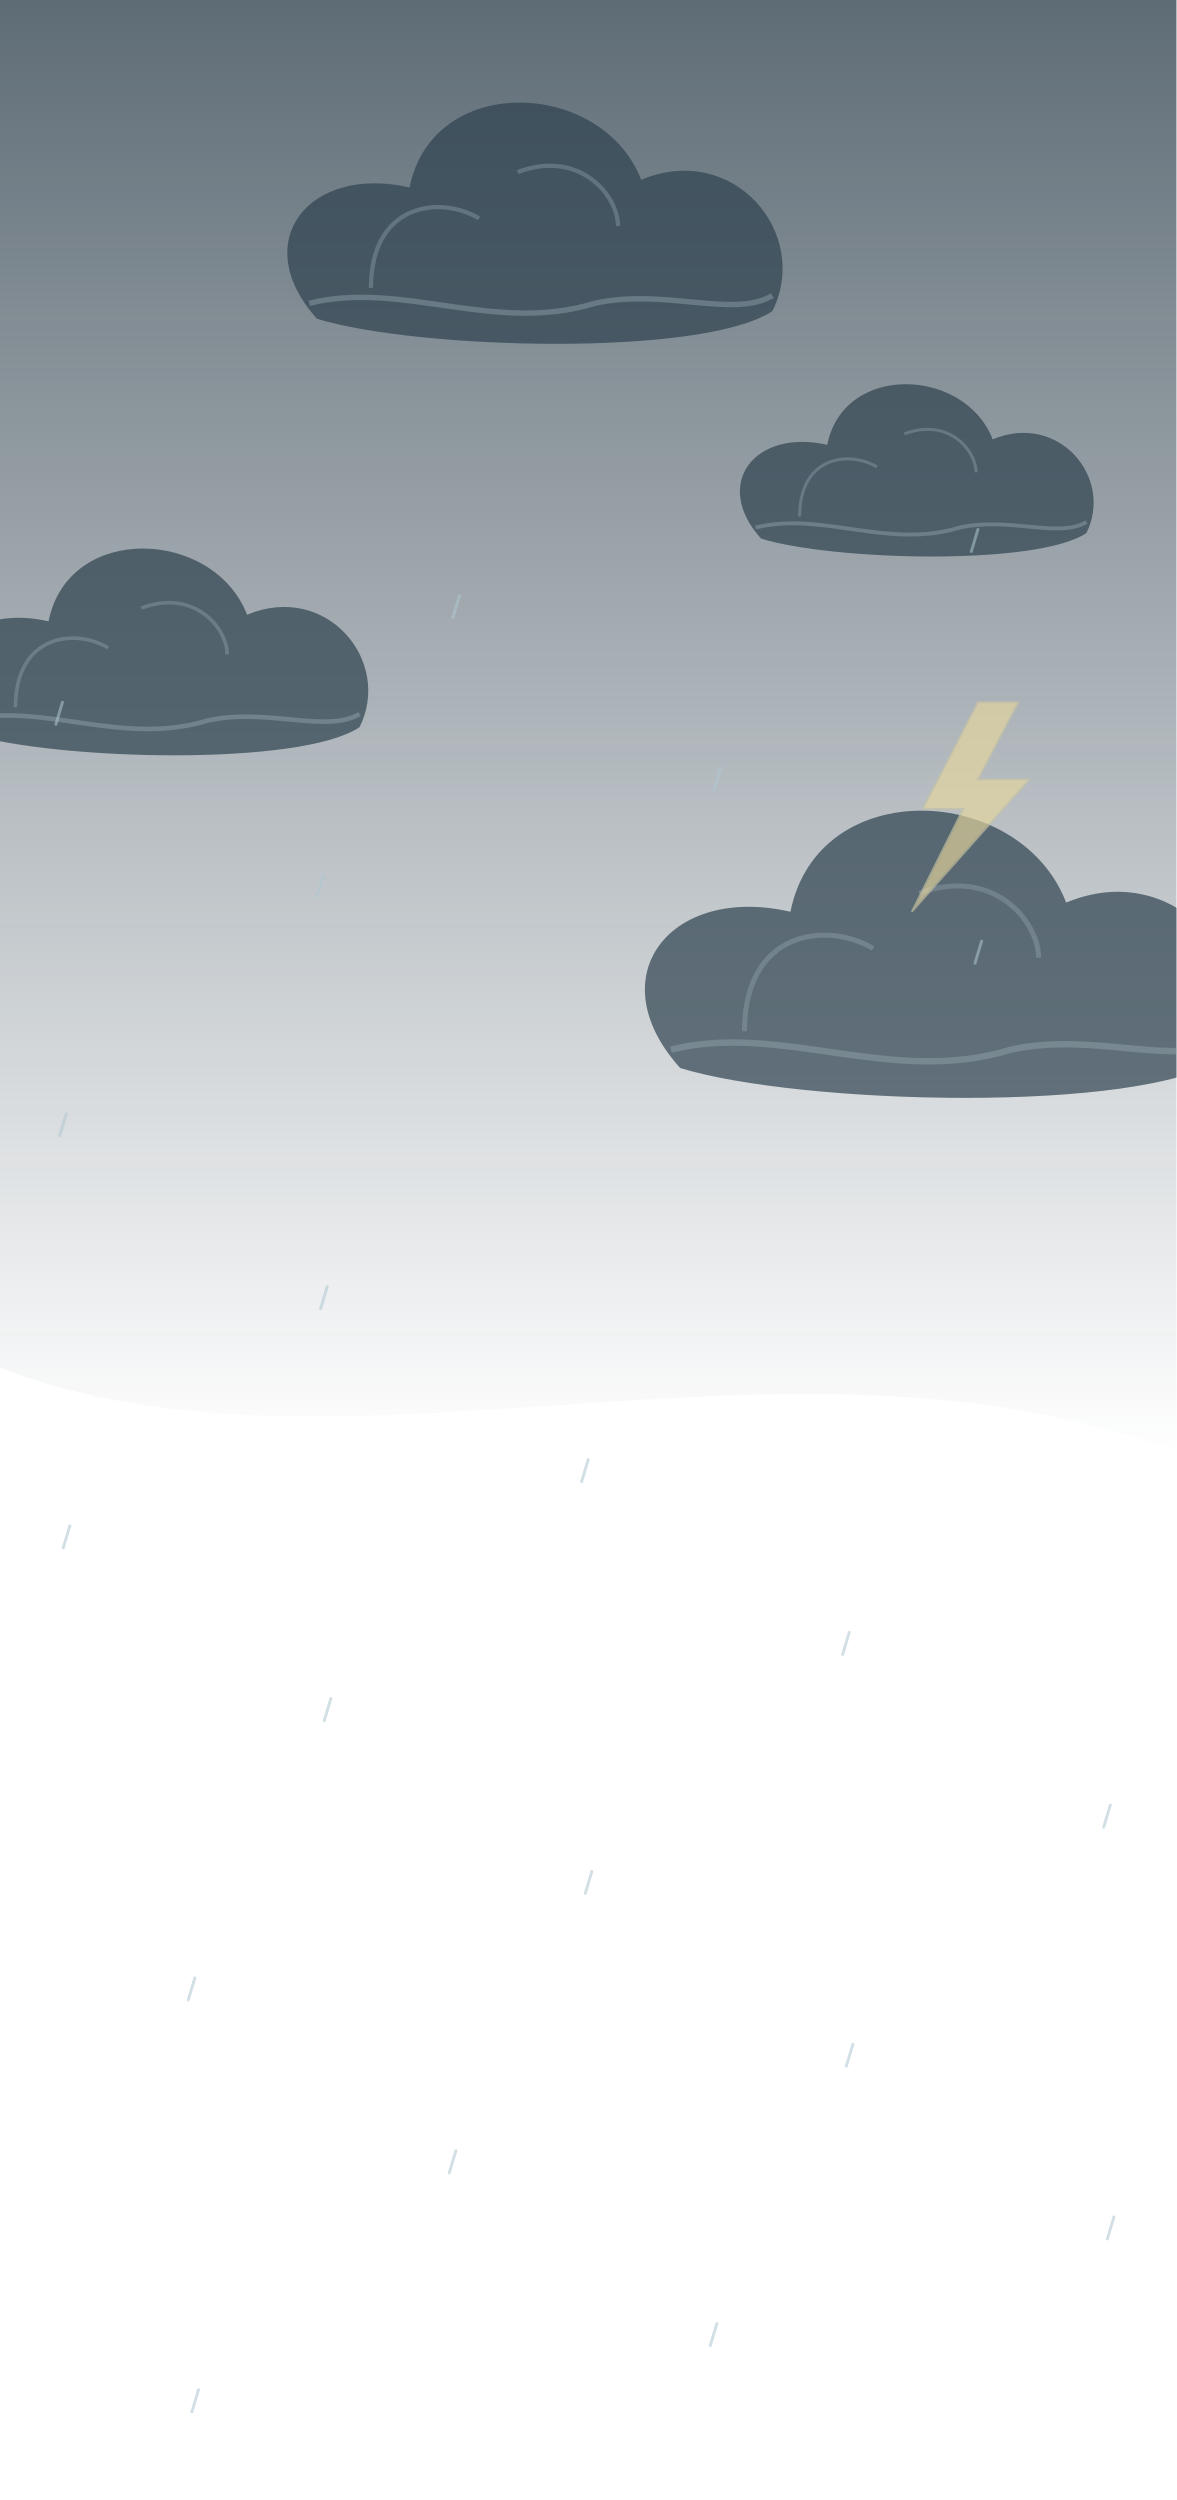
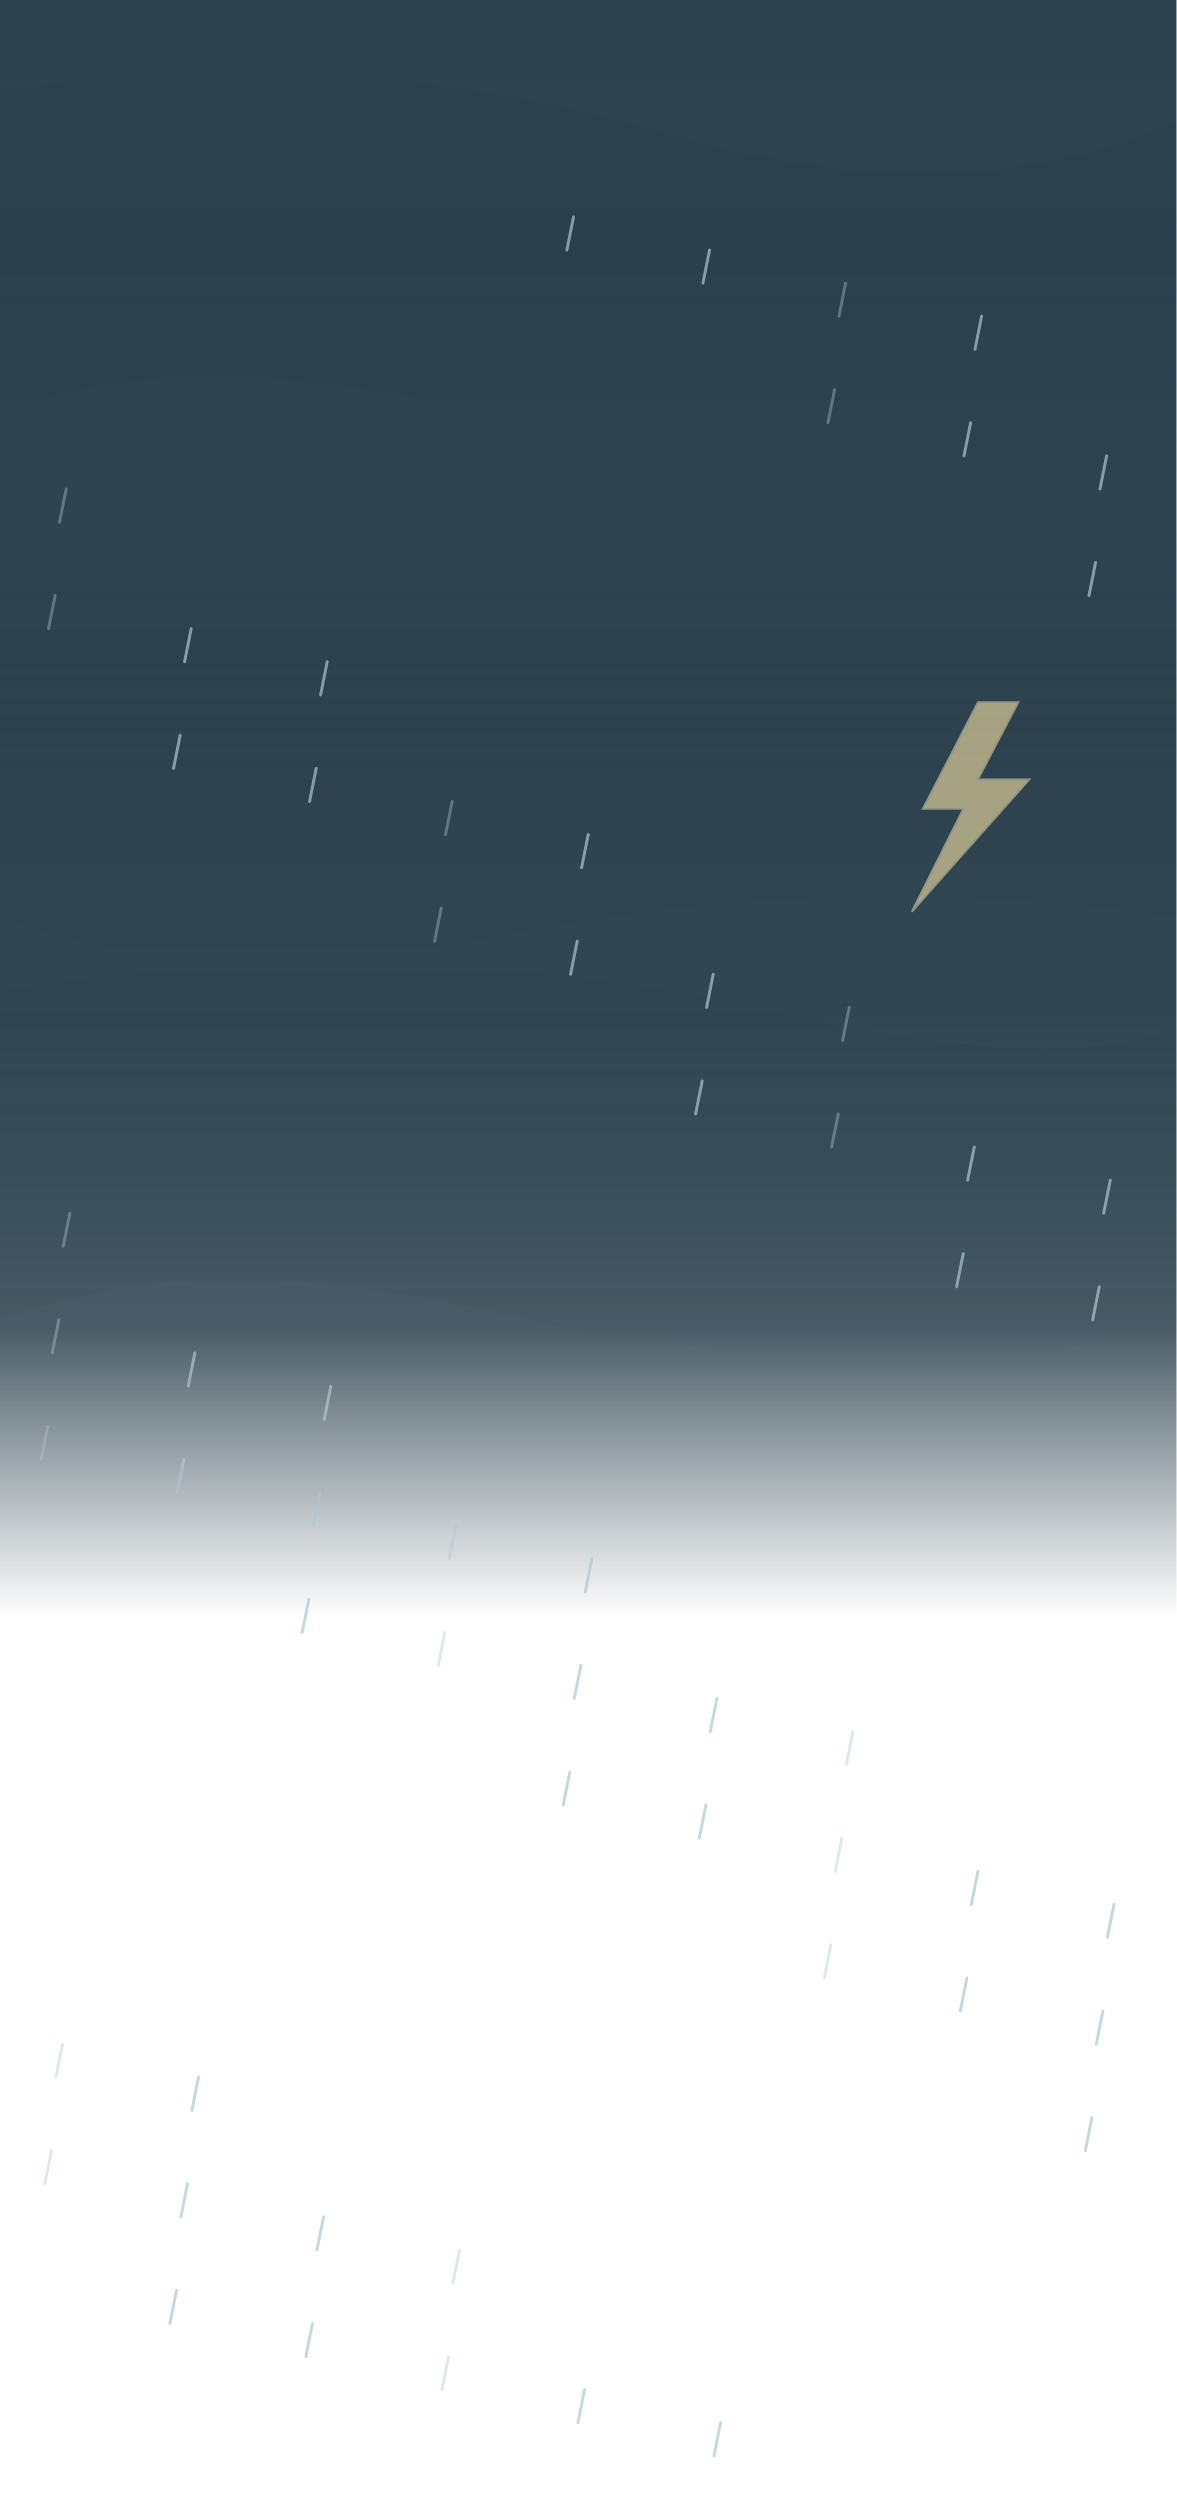
<svg xmlns="http://www.w3.org/2000/svg" viewBox="0 0 320 680" preserveAspectRatio="xMidYMid slice" data-weather-code="95" data-period="night">
  <defs>
    <linearGradient id="cover" x2="0" y2="1">
      <stop stop-color="#192d3b" stop-opacity=".7" />
      <stop offset="1" stop-color="#192d3b" stop-opacity="0" />
    </linearGradient>
  </defs>
-   <path data-layer="cloud-cover" d="M0 0H320V395C215 355 92 408 0 372Z" fill="url(#cover)" />
-   <g data-layer="clouds">
-     <g transform="translate(204 106) scale(1.5)">
-       <path d="M2 27C-7 17 1 7 14 10C17-5 39-4 44 9C56 4 66 16 61 26C52 32 15 31 2 27Z" fill="#2e424f" opacity=".7" />
-       <path d="M1 25C13 22 25 29 38 25C47 23 56 27 61 24" fill="none" stroke="#9baeb7" stroke-width=".7" opacity=".4" />
-       <path d="M9 23C9 12 18 11 23 14M28 8C36 5 41 11 41 15" fill="none" stroke="#9baeb7" stroke-width=".55" opacity=".35" />
-     </g>
-     <g transform="translate(-12 151) scale(1.8)">
-       <path d="M2 27C-7 17 1 7 14 10C17-5 39-4 44 9C56 4 66 16 61 26C52 32 15 31 2 27Z" fill="#2e424f" opacity=".7" />
-       <path d="M1 25C13 22 25 29 38 25C47 23 56 27 61 24" fill="none" stroke="#9baeb7" stroke-width=".7" opacity=".4" />
-       <path d="M9 23C9 12 18 11 23 14M28 8C36 5 41 11 41 15" fill="none" stroke="#9baeb7" stroke-width=".55" opacity=".35" />
-     </g>
-     <g transform="translate(82 30) scale(2.1)">
-       <path d="M2 27C-7 17 1 7 14 10C17-5 39-4 44 9C56 4 66 16 61 26C52 32 15 31 2 27Z" fill="#2e424f" opacity=".7" />
-       <path d="M1 25C13 22 25 29 38 25C47 23 56 27 61 24" fill="none" stroke="#9baeb7" stroke-width=".7" opacity=".4" />
-       <path d="M9 23C9 12 18 11 23 14M28 8C36 5 41 11 41 15" fill="none" stroke="#9baeb7" stroke-width=".55" opacity=".35" />
-     </g>
-     <g transform="translate(180 223) scale(2.5)">
-       <path d="M2 27C-7 17 1 7 14 10C17-5 39-4 44 9C56 4 66 16 61 26C52 32 15 31 2 27Z" fill="#2e424f" opacity=".7" />
-       <path d="M1 25C13 22 25 29 38 25C47 23 56 27 61 24" fill="none" stroke="#9baeb7" stroke-width=".7" opacity=".4" />
-       <path d="M9 23C9 12 18 11 23 14M28 8C36 5 41 11 41 15" fill="none" stroke="#9baeb7" stroke-width=".55" opacity=".35" />
-     </g>
+   <defs>
+     <linearGradient id="blanket" gradientUnits="userSpaceOnUse" x1="0" y1="0" x2="0" y2="440">
+       <stop stop-color="#283e4b" stop-opacity=".98" />
+       <stop offset=".62" stop-color="#283e4b" stop-opacity=".96" />
+       <stop offset=".82" stop-color="#283e4b" stop-opacity=".85" />
+       <stop offset="1" stop-color="#283e4b" stop-opacity="0" />
+     </linearGradient>
+     <linearGradient id="stratus" x1="0" y1="0" x2="0" y2="1">
+       <stop stop-color="#172c3b" stop-opacity="0" />
+       <stop offset=".5" stop-color="#172c3b" stop-opacity=".12" />
+       <stop offset="1" stop-color="#172c3b" stop-opacity="0" />
+     </linearGradient>
+   </defs>
+   <g data-layer="cloud-cover">
+     <path d="M0 0H320V440H0Z" fill="url(#blanket)" />
  </g>
-   <g data-layer="rain" data-intensity="1">
-     <path d="m19 415 -1.8 6" stroke="#adc6d1" stroke-width="0.8" stroke-linecap="round" opacity=".55" />
-     <path d="m90 462 -1.8 6" stroke="#adc6d1" stroke-width="0.8" stroke-linecap="round" opacity=".55" />
-     <path d="m161 509 -1.8 6" stroke="#adc6d1" stroke-width="0.8" stroke-linecap="round" opacity=".55" />
-     <path d="m232 556 -1.8 6" stroke="#adc6d1" stroke-width="0.8" stroke-linecap="round" opacity=".55" />
-     <path d="m303 603 -1.8 6" stroke="#adc6d1" stroke-width="0.8" stroke-linecap="round" opacity=".55" />
-     <path d="m54 650 -1.8 6" stroke="#adc6d1" stroke-width="0.8" stroke-linecap="round" opacity=".55" />
-     <path d="m125 162 -1.8 6" stroke="#adc6d1" stroke-width="0.8" stroke-linecap="round" opacity=".55" />
-     <path d="m196 209 -1.8 6" stroke="#adc6d1" stroke-width="0.8" stroke-linecap="round" opacity=".55" />
-     <path d="m267 256 -1.8 6" stroke="#adc6d1" stroke-width="0.8" stroke-linecap="round" opacity=".55" />
-     <path d="m18 303 -1.8 6" stroke="#adc6d1" stroke-width="0.8" stroke-linecap="round" opacity=".55" />
-     <path d="m89 350 -1.8 6" stroke="#adc6d1" stroke-width="0.8" stroke-linecap="round" opacity=".55" />
-     <path d="m160 397 -1.8 6" stroke="#adc6d1" stroke-width="0.8" stroke-linecap="round" opacity=".55" />
-     <path d="m231 444 -1.8 6" stroke="#adc6d1" stroke-width="0.8" stroke-linecap="round" opacity=".55" />
-     <path d="m302 491 -1.8 6" stroke="#adc6d1" stroke-width="0.8" stroke-linecap="round" opacity=".55" />
-     <path d="m53 538 -1.8 6" stroke="#adc6d1" stroke-width="0.8" stroke-linecap="round" opacity=".55" />
-     <path d="m124 585 -1.8 6" stroke="#adc6d1" stroke-width="0.8" stroke-linecap="round" opacity=".55" />
-     <path d="m195 632 -1.8 6" stroke="#adc6d1" stroke-width="0.8" stroke-linecap="round" opacity=".55" />
-     <path d="m266 144 -1.8 6" stroke="#adc6d1" stroke-width="0.8" stroke-linecap="round" opacity=".55" />
-     <path d="m17 191 -1.8 6" stroke="#adc6d1" stroke-width="0.8" stroke-linecap="round" opacity=".55" />
-     <path d="m88 238 -1.8 6" stroke="#adc6d1" stroke-width="0.8" stroke-linecap="round" opacity=".55" />
+   <g data-layer="clouds" data-coverage="rain">
+     <path d="M-20 28Q85 8 180 36T340 22V118Q230 136 130 112T-20 124Z" fill="url(#stratus)" />
+     <path d="M-20 138Q90 158 180 139T340 152V253Q240 234 140 254T-20 240Z" fill="url(#stratus)" />
+     <path d="M-20 273Q100 250 210 275T340 263V359Q235 380 135 357T-20 370Z" fill="url(#stratus)" />
+   </g>
+   <g data-layer="rain" data-intensity="1" fill="none" stroke="#adc6d1" stroke-width="0.8" stroke-linecap="round">
+     <path d="m19 330 -1.8 9" opacity="0.4" />
+     <path d="m90 377 -1.8 9" opacity="0.7" />
+     <path d="m161 424 -1.8 9" opacity="0.7" />
+     <path d="m232 471 -1.8 9" opacity="0.4" />
+     <path d="m303 518 -1.8 9" opacity="0.7" />
+     <path d="m54 565 -1.8 9" opacity="0.7" />
+     <path d="m125 612 -1.8 9" opacity="0.4" />
+     <path d="m196 659 -1.8 9" opacity="0.7" />
+     <path d="m267 86 -1.8 9" opacity="0.7" />
+     <path d="m18 133 -1.8 9" opacity="0.4" />
+     <path d="m89 180 -1.8 9" opacity="0.7" />
+     <path d="m160 227 -1.8 9" opacity="0.7" />
+     <path d="m231 274 -1.8 9" opacity="0.4" />
+     <path d="m302 321 -1.8 9" opacity="0.7" />
+     <path d="m53 368 -1.8 9" opacity="0.7" />
+     <path d="m124 415 -1.8 9" opacity="0.4" />
+     <path d="m195 462 -1.8 9" opacity="0.7" />
+     <path d="m266 509 -1.8 9" opacity="0.7" />
+     <path d="m17 556 -1.8 9" opacity="0.4" />
+     <path d="m88 603 -1.8 9" opacity="0.7" />
+     <path d="m159 650 -1.8 9" opacity="0.7" />
+     <path d="m230 77 -1.8 9" opacity="0.4" />
+     <path d="m301 124 -1.8 9" opacity="0.7" />
+     <path d="m52 171 -1.8 9" opacity="0.7" />
+     <path d="m123 218 -1.8 9" opacity="0.4" />
+     <path d="m194 265 -1.8 9" opacity="0.7" />
+     <path d="m265 312 -1.8 9" opacity="0.7" />
+     <path d="m16 359 -1.8 9" opacity="0.4" />
+     <path d="m87 406 -1.8 9" opacity="0.7" />
+     <path d="m158 453 -1.8 9" opacity="0.7" />
+     <path d="m229 500 -1.8 9" opacity="0.4" />
+     <path d="m300 547 -1.8 9" opacity="0.7" />
+     <path d="m51 594 -1.8 9" opacity="0.7" />
+     <path d="m122 641 -1.8 9" opacity="0.4" />
+     <path d="m193 68 -1.8 9" opacity="0.7" />
+     <path d="m264 115 -1.8 9" opacity="0.7" />
+     <path d="m15 162 -1.8 9" opacity="0.4" />
+     <path d="m86 209 -1.8 9" opacity="0.7" />
+     <path d="m157 256 -1.8 9" opacity="0.7" />
+     <path d="m228 303 -1.8 9" opacity="0.4" />
+     <path d="m299 350 -1.8 9" opacity="0.7" />
+     <path d="m50 397 -1.8 9" opacity="0.7" />
+     <path d="m121 444 -1.8 9" opacity="0.4" />
+     <path d="m192 491 -1.8 9" opacity="0.7" />
+     <path d="m263 538 -1.8 9" opacity="0.7" />
+     <path d="m14 585 -1.8 9" opacity="0.4" />
+     <path d="m85 632 -1.8 9" opacity="0.7" />
+     <path d="m156 59 -1.8 9" opacity="0.7" />
+     <path d="m227 106 -1.8 9" opacity="0.4" />
+     <path d="m298 153 -1.8 9" opacity="0.7" />
+     <path d="m49 200 -1.8 9" opacity="0.7" />
+     <path d="m120 247 -1.8 9" opacity="0.4" />
+     <path d="m191 294 -1.8 9" opacity="0.7" />
+     <path d="m262 341 -1.8 9" opacity="0.7" />
+     <path d="m13 388 -1.8 9" opacity="0.4" />
+     <path d="m84 435 -1.8 9" opacity="0.7" />
+     <path d="m155 482 -1.8 9" opacity="0.7" />
+     <path d="m226 529 -1.8 9" opacity="0.4" />
+     <path d="m297 576 -1.8 9" opacity="0.7" />
+     <path d="m48 623 -1.8 9" opacity="0.7" />
  </g>
  <path data-layer="lightning" d="m266 191-15 29h11l-14 28 32-36h-14l11-21Z" fill="#e7d59d" stroke="#c8c4a1" stroke-width=".5" opacity=".65" />
</svg>
